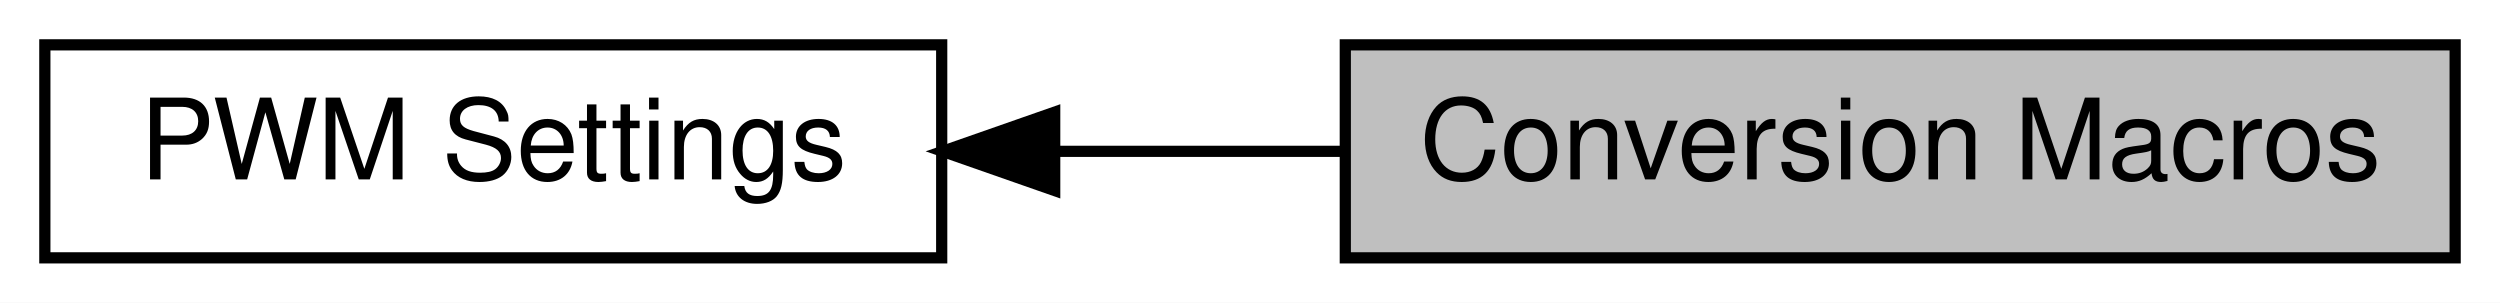
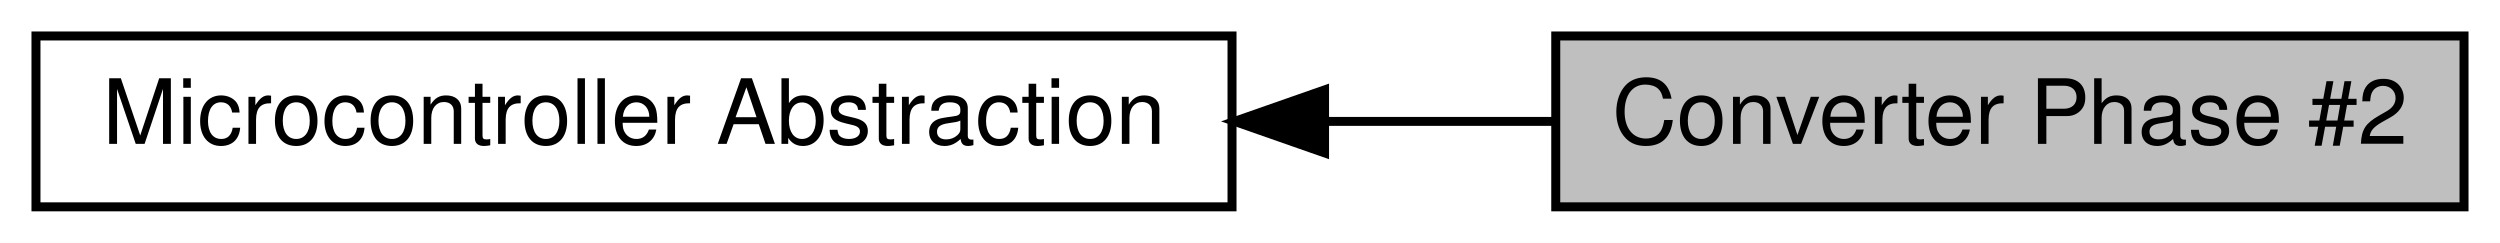
- <svg xmlns="http://www.w3.org/2000/svg" xmlns:xlink="http://www.w3.org/1999/xlink" width="223pt" height="27pt" viewBox="0.00 0.00 223.00 27.00">
+ <svg xmlns="http://www.w3.org/2000/svg" xmlns:xlink="http://www.w3.org/1999/xlink" width="278pt" height="27pt" viewBox="0.00 0.00 278.00 27.00">
  <g id="graph0" class="graph" transform="scale(1 1) rotate(0) translate(4 23)">
-     <polygon fill="white" stroke="transparent" points="-4,4 -4,-23 219,-23 219,4 -4,4" />
+     <polygon fill="white" stroke="transparent" points="-4,4 -4,-23 274,-23 274,4 -4,4" />
    <g id="node1" class="node">
      <g id="a_node1">
-         <a xlink:title="Conversion macros converting physical quantities of parameters into binary (integer) numbers for regi...">
-           <polygon fill="#bfbfbf" stroke="black" points="215,-19 116,-19 116,0 215,0 215,-19" />
-           <text text-anchor="middle" x="165.5" y="-7" font-family="Helvetica,sans-Serif" font-size="10.00">Conversion Macros</text>
+         <a xlink:href="a00398.html" target="_top" xlink:title="PWM peripheral output pins, control signals and register assignments.">
+           <polygon fill="white" stroke="black" points="133,-19 0,-19 0,0 133,0 133,-19" />
+           <text text-anchor="middle" x="66.5" y="-7" font-family="Helvetica,sans-Serif" font-size="10.00">Microcontroller Abstraction</text>
        </a>
      </g>
    </g>
    <g id="node2" class="node">
      <g id="a_node2">
-         <a xlink:href="a00398.html" target="_top" xlink:title="Declaration of fundamental PWM parameters.">
-           <polygon fill="white" stroke="black" points="80,-19 0,-19 0,0 80,0 80,-19" />
-           <text text-anchor="middle" x="40" y="-7" font-family="Helvetica,sans-Serif" font-size="10.00">PWM Settings</text>
+         <a xlink:title=" ">
+           <polygon fill="#bfbfbf" stroke="black" points="270,-19 169,-19 169,0 270,0 270,-19" />
+           <text text-anchor="middle" x="219.5" y="-7" font-family="Helvetica,sans-Serif" font-size="10.00">Converter Phase #2</text>
        </a>
      </g>
    </g>
    <g id="edge1" class="edge">
-       <path fill="none" stroke="black" d="M90.13,-9.5C98.55,-9.5 107.28,-9.5 115.69,-9.5" />
-       <polygon fill="black" stroke="black" points="90.08,-6 80.08,-9.5 90.08,-13 90.08,-6" />
+       <path fill="none" stroke="black" d="M143.4,-9.5C152.03,-9.5 160.66,-9.5 168.82,-9.5" />
+       <polygon fill="black" stroke="black" points="143.29,-6 133.29,-9.5 143.29,-13 143.29,-6" />
    </g>
  </g>
</svg>
